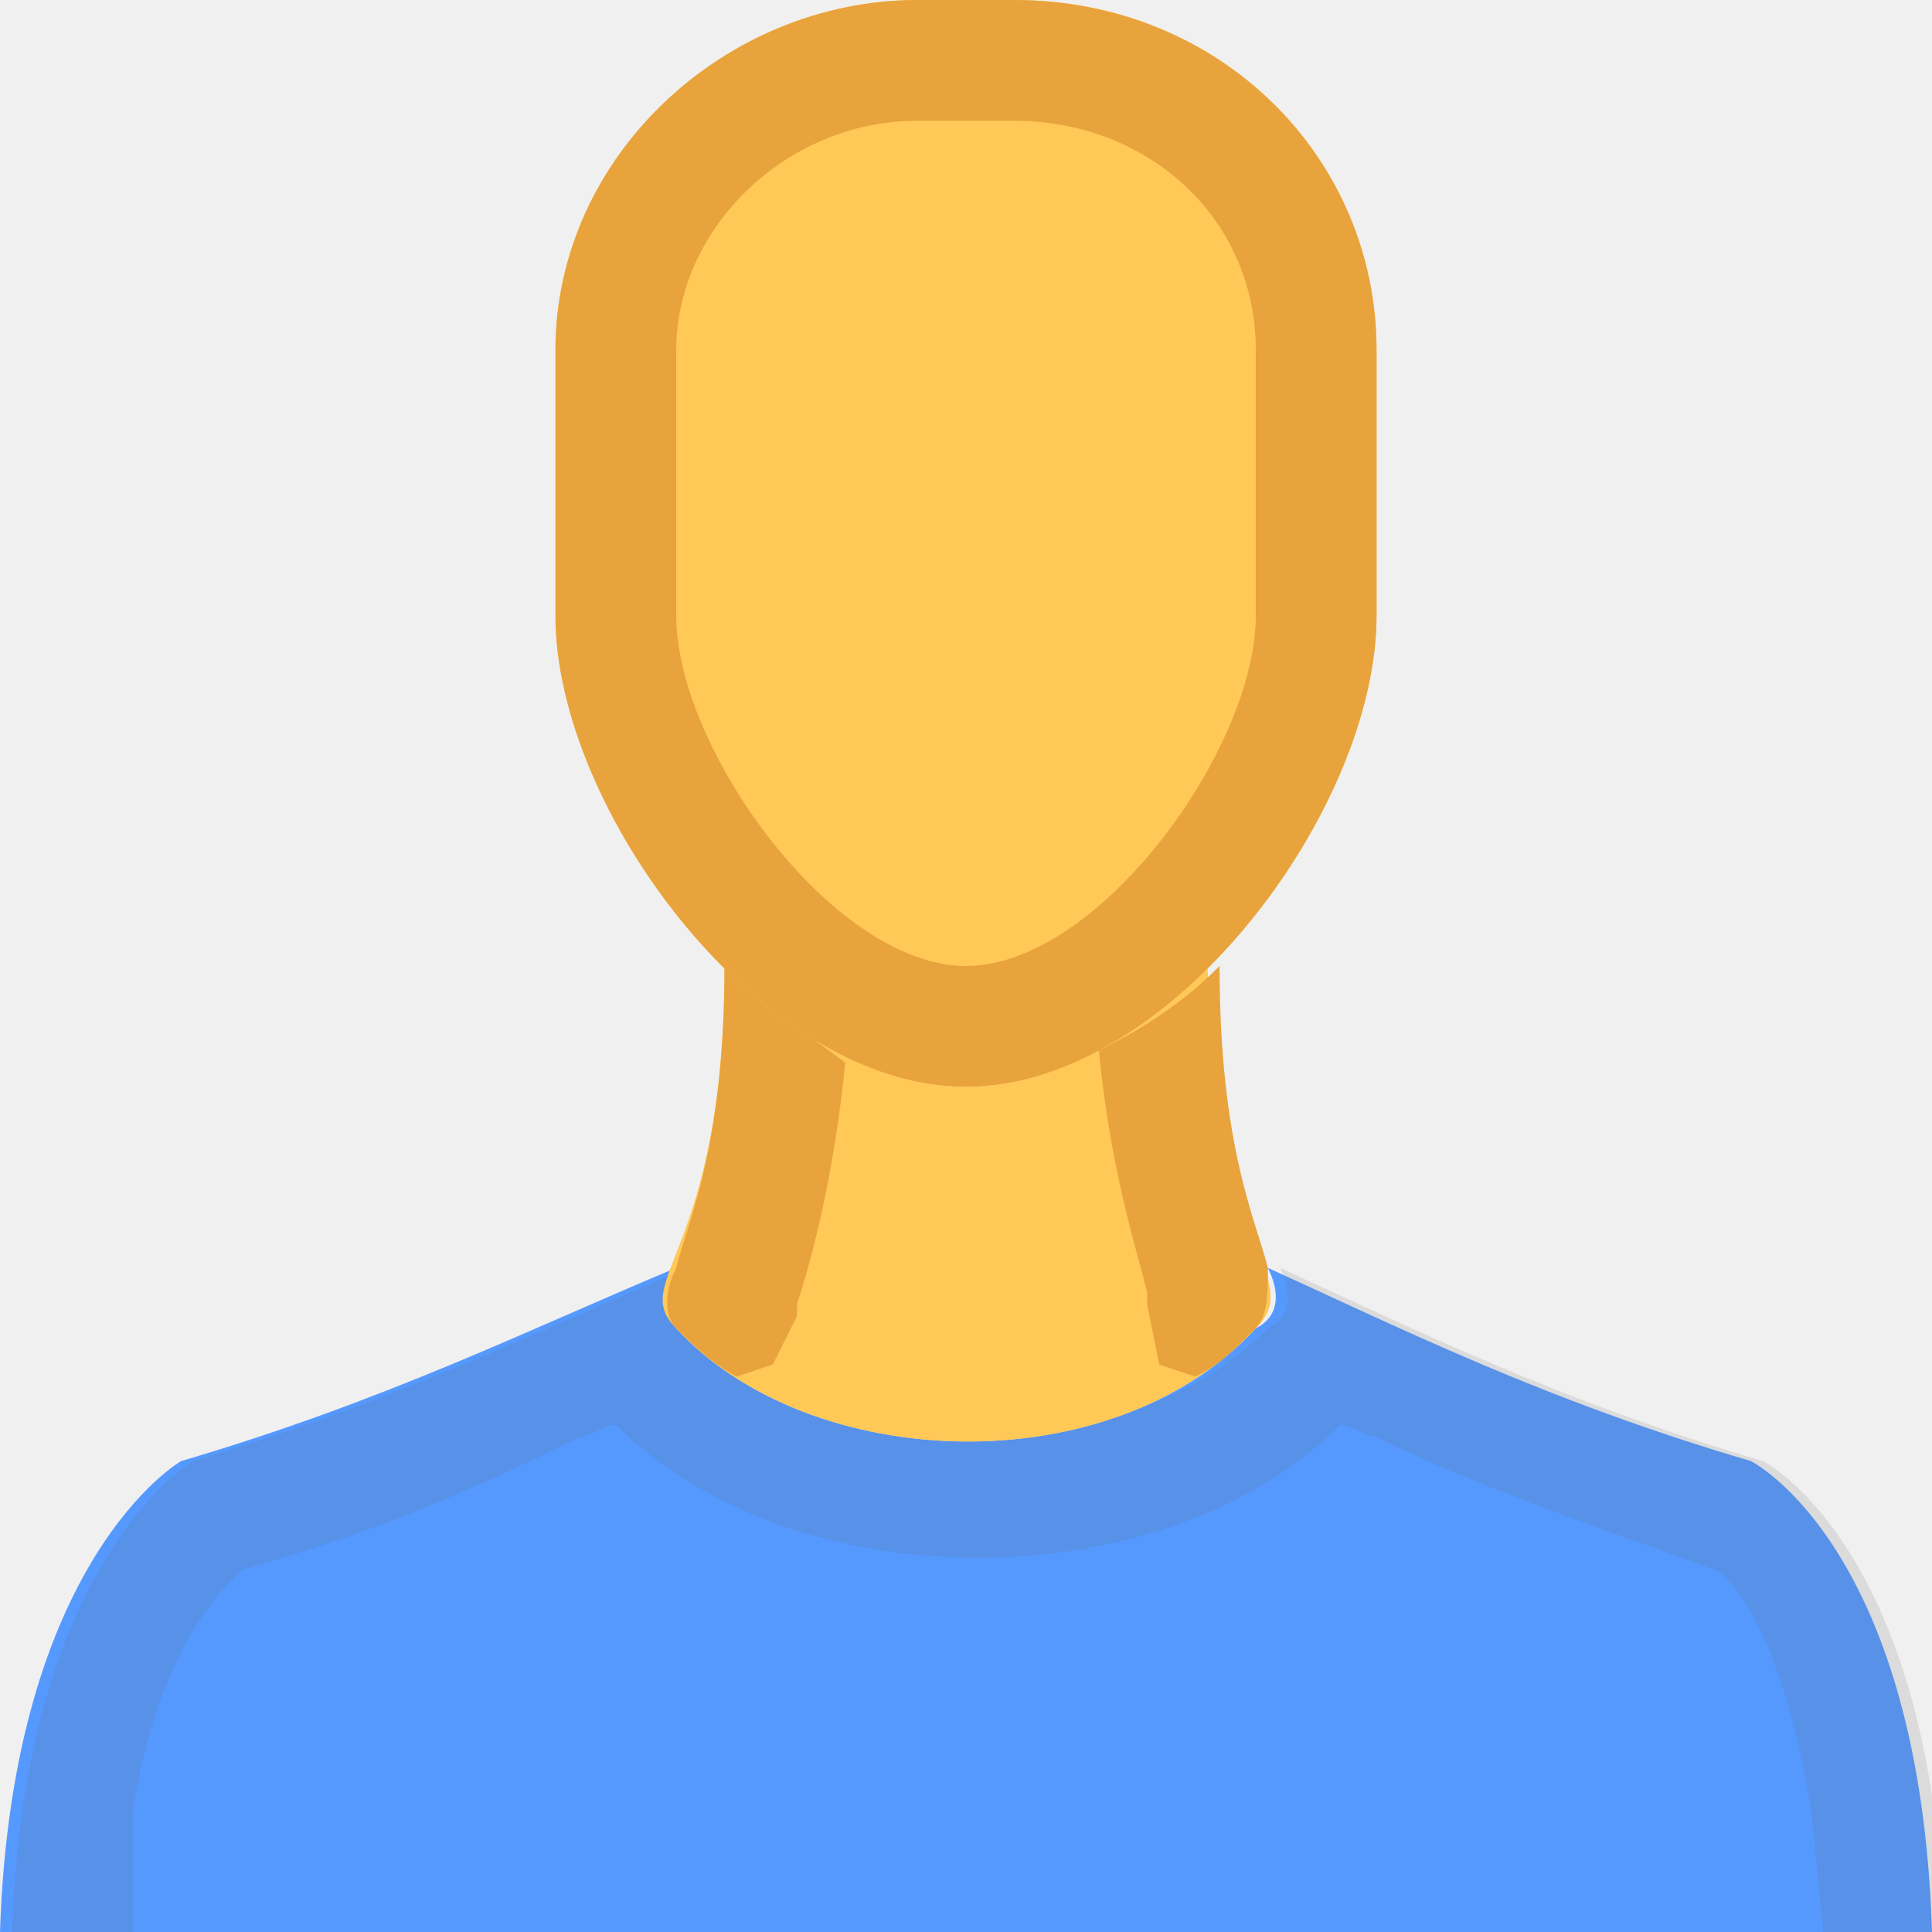
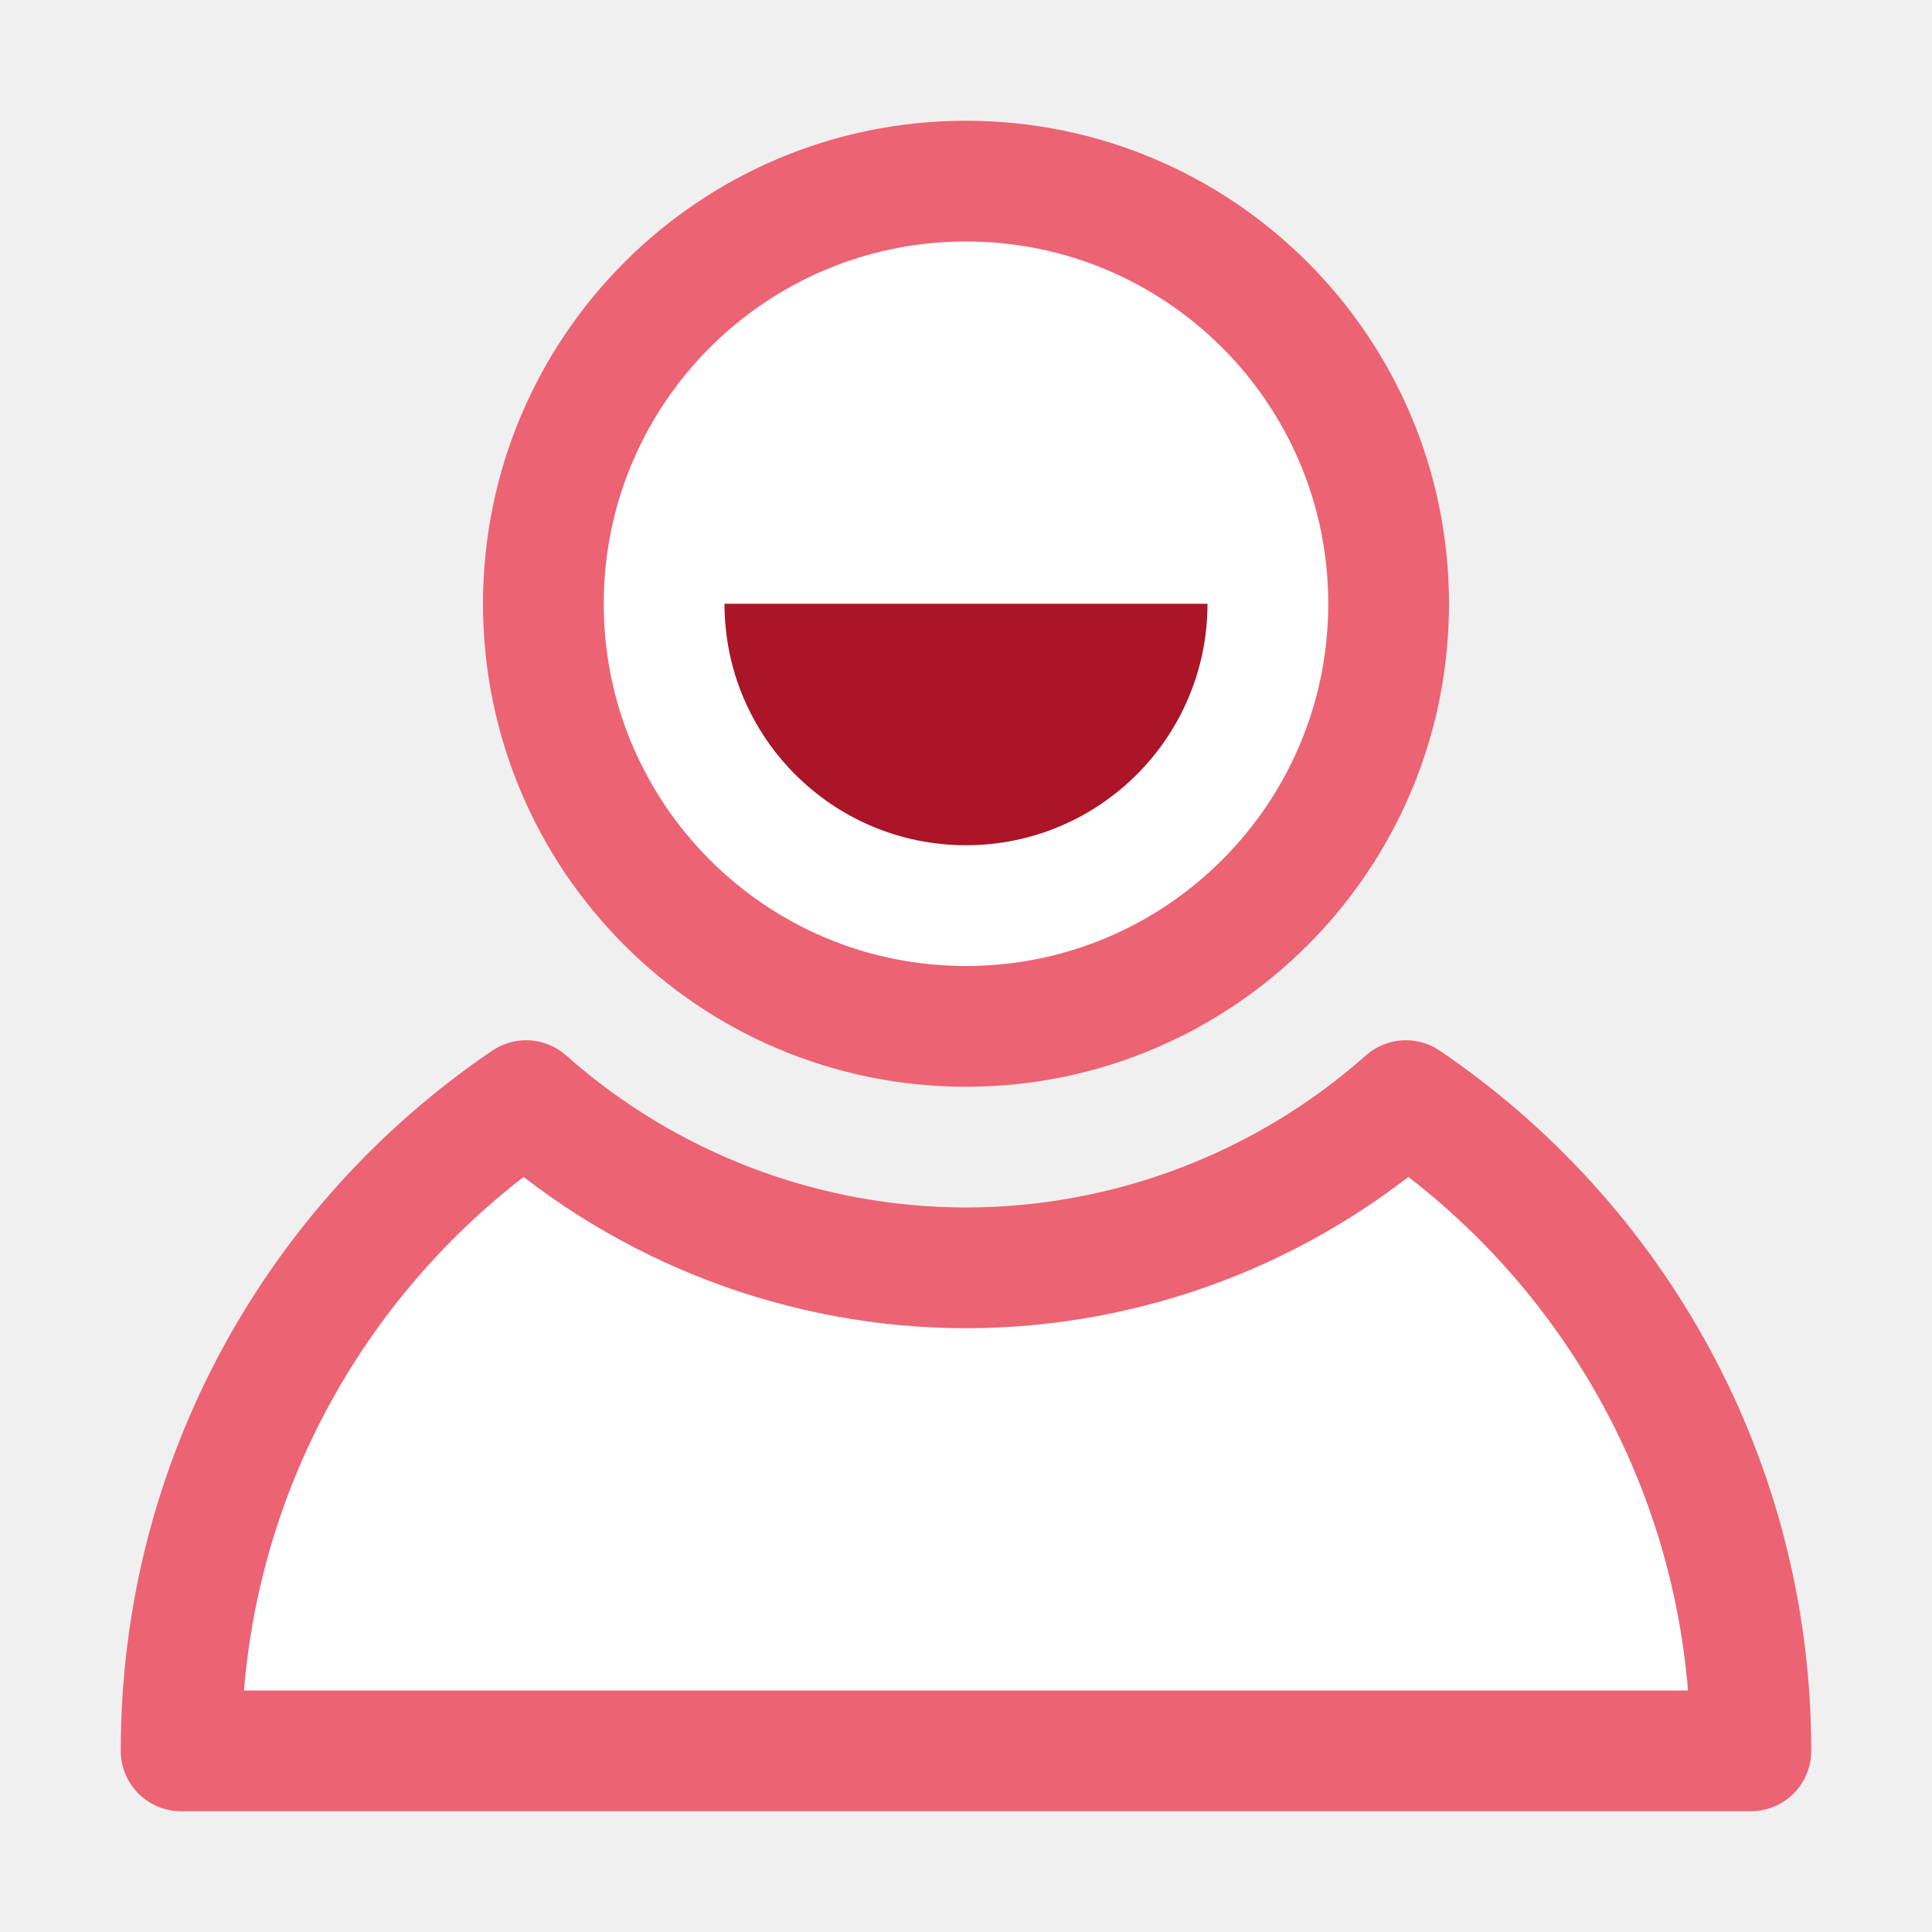
<svg xmlns="http://www.w3.org/2000/svg" width="16" height="16" viewBox="0 0 16 16" version="1.1" id="svg857" xml:space="preserve">
  <defs id="defs854">
    <symbol viewBox="0 0 16 16" id="content-beside-text-img-above-center">
      <path fill="#ffffff" d="M 1,1 H 15 V 15 H 1 Z" id="path13216" />
      <path fill="#999999" d="M 14,2 V 14 H 2 V 2 H 14 M 15,1 H 1 v 14 h 14 z" id="path13218" />
      <path fill="#5599ff" d="m 5,3 h 6 V 9 H 5 Z" id="path13220" />
      <path fill="#ffffff" d="M 9,8 H 6 L 6.75,7 7.5,6 8.25,7 Z" id="path13222" />
      <path fill="#ffffff" d="M 10,8 H 7.333 L 8,7.333 8.667,6.667 9.333,7.333 Z" id="path13224" />
      <circle cx="9.5" cy="5.5" r="0.5" fill="#ffffff" id="circle13226" />
      <g id="g13232">
        <path fill="#b9b9b9" d="m 3,12 h 10 v 1 H 3 Z" id="path13228" />
        <path fill="#666666" d="m 3,10 h 10 v 1 H 3 Z" id="path13230" />
      </g>
    </symbol>
    <symbol viewBox="0 0 16 16" id="content-beside-text-img-above-right">
      <path fill="#ffffff" d="M 1,1 H 15 V 15 H 1 Z" id="path13254" />
      <path fill="#999999" d="M 14,2 V 14 H 2 V 2 H 14 M 15,1 H 1 v 14 h 14 z" id="path13256" />
      <path fill="#5599ff" d="m 7,3 h 6 V 9 H 7 Z" id="path13258" />
      <path fill="#ffffff" d="M 11,8 H 8 L 8.75,7 9.5,6 10.25,7 Z" id="path13260" />
      <path fill="#ffffff" d="M 12,8 H 9.333 L 10,7.333 10.667,6.667 11.333,7.333 Z" id="path13262" />
      <circle cx="11.5" cy="5.5" r="0.5" fill="#ffffff" id="circle13264" />
      <g id="g13270">
        <path fill="#b9b9b9" d="m 3,12 h 10 v 1 H 3 Z" id="path13266" />
        <path fill="#666666" d="m 3,10 h 10 v 1 H 3 Z" id="path13268" />
      </g>
    </symbol>
    <symbol viewBox="0 0 16 16" id="content-beside-text-img-above-center-3">
      <path fill="#ffffff" d="M 1,1 H 15 V 15 H 1 Z" id="path13216-5" />
      <path fill="#999999" d="M 14,2 V 14 H 2 V 2 H 14 M 15,1 H 1 v 14 h 14 z" id="path13218-6" />
      <path fill="#5599ff" d="m 5,3 h 6 V 9 H 5 Z" id="path13220-2" />
      <path fill="#ffffff" d="M 9,8 H 6 L 6.75,7 7.5,6 8.25,7 Z" id="path13222-9" />
      <path fill="#ffffff" d="M 10,8 H 7.333 L 8,7.333 8.667,6.667 9.333,7.333 Z" id="path13224-1" />
      <circle cx="9.5" cy="5.5" r="0.5" fill="#ffffff" id="circle13226-2" />
      <g id="g13232-7">
        <path fill="#b9b9b9" d="m 3,12 h 10 v 1 H 3 Z" id="path13228-0" />
        <path fill="#666666" d="m 3,10 h 10 v 1 H 3 Z" id="path13230-9" />
      </g>
    </symbol>
    <symbol viewBox="0 0 16 16" id="content-beside-text-img-above-right-3">
      <path fill="#ffffff" d="M 1,1 H 15 V 15 H 1 Z" id="path13254-6" />
      <path fill="#999999" d="M 14,2 V 14 H 2 V 2 H 14 M 15,1 H 1 v 14 h 14 z" id="path13256-0" />
      <path fill="#5599ff" d="m 7,3 h 6 V 9 H 7 Z" id="path13258-6" />
      <path fill="#ffffff" d="M 11,8 H 8 L 8.75,7 9.5,6 10.25,7 Z" id="path13260-2" />
      <path fill="#ffffff" d="M 12,8 H 9.333 L 10,7.333 10.667,6.667 11.333,7.333 Z" id="path13262-6" />
      <circle cx="11.5" cy="5.5" r="0.5" fill="#ffffff" id="circle13264-1" />
      <g id="g13270-8">
        <path fill="#b9b9b9" d="m 3,12 h 10 v 1 H 3 Z" id="path13266-7" />
        <path fill="#666666" d="m 3,10 h 10 v 1 H 3 Z" id="path13268-9" />
      </g>
    </symbol>
  </defs>
  <g id="layer1">
-     <g id="g1">
-       <path fill="#8c8c8c" d="m 14.5,12.1 c -1.7,-0.5 -2.9,-1.1 -4,-1.6 0.1,0.2 0.1,0.4 -0.1,0.5 -1.2,1.3 -3.7,1.2 -4.8,0 -0.1,-0.1 -0.1,-0.3 0,-0.5 -1.2,0.5 -2.4,1.1 -4.1,1.6 0,0 -1.4,0.8 -1.5,3.9 h 16 c -0.1,-3.2 -1.5,-3.9 -1.5,-3.9 z" id="path1-3" style="fill:#5599ff;fill-opacity:1" />
-       <path fill="#212121" d="m 1.1,15 c 0.2,-1.3 0.7,-1.8 0.9,-2 1.1,-0.3 2,-0.7 2.8,-1.1 0.1,0 0.2,-0.1 0.3,-0.1 0.7,0.7 1.8,1.1 3,1.1 1.2,0 2.3,-0.4 3,-1.1 0.1,0 0.2,0.1 0.3,0.1 0.8,0.4 1.7,0.7 2.8,1.1 0.2,0.1 0.6,0.7 0.8,2 l 0.1,1 h 1 C 16,12.8 14.6,12.1 14.6,12.1 12.9,11.6 11.7,11 10.6,10.5 10.7,10.7 10.7,10.9 10.5,11 9.9,11.6 9,11.9 8.1,11.9 7.2,11.9 6.2,11.6 5.7,11 5.6,10.9 5.6,10.7 5.7,10.5 4.5,11 3.3,11.6 1.6,12.1 c 0,0 -1.4,0.8 -1.5,3.9 h 1 z" opacity="0.15" id="path2" style="fill:#666666;fill-opacity:1" />
-       <path fill="#ffc857" d="M 8,9 C 7.3,9 6.6,8.6 6,8 c 0,2.4 -0.8,2.6 -0.4,3 1.1,1.2 3.6,1.3 4.8,0 C 10.8,10.6 10.1,10.4 10,8 9.4,8.6 8.7,9 8,9 Z" id="path3" />
-       <path fill="#e8a33d" d="m 5.3,10.6 c 0.1,0 0.2,-0.1 0.3,-0.1 -0.1,0.2 -0.1,0.4 0,0.5 0.1,0.1 0.3,0.3 0.5,0.4 L 6.4,11.3 6.6,10.9 V 10.8 C 6.7,10.5 6.9,9.8 7,8.8 6.6,8.5 6.3,8.3 6,8 c 0,1.5 -0.3,2.1 -0.4,2.5 -0.1,0 -0.2,0.1 -0.3,0.1 z m 4.2,0.2 0.1,0.5 0.3,0.1 c 0.2,-0.1 0.3,-0.2 0.5,-0.4 0.1,-0.1 0.1,-0.3 0.1,-0.5 -0.1,-0.4 -0.4,-1 -0.4,-2.5 -0.3,0.3 -0.6,0.5 -1,0.7 0.1,1 0.3,1.6 0.4,2 z" id="path4" />
-       <path fill="#ffc857" d="M 8,9 C 6.3,9 4.6,6.7 4.6,5.1 V 2.9 C 4.6,1.3 6,0 7.6,0 h 0.8 c 1.7,0 3,1.3 3,2.9 V 5.1 C 11.4,6.7 9.7,9 8,9 Z" id="path5" />
-       <path fill="#e8a33d" d="m 8.4,1 c 1.1,0 2,0.8 2,1.9 V 5.1 C 10.4,6.2 9.1,8 8,8 6.9,8 5.6,6.2 5.6,5.1 V 2.9 C 5.6,1.9 6.5,1 7.6,1 h 0.8 m 0,-1 H 7.6 C 6,0 4.6,1.3 4.6,2.9 V 5.1 C 4.6,6.7 6.3,9 8,9 9.7,9 11.4,6.7 11.4,5.1 V 2.9 C 11.4,1.3 10.1,0 8.4,0 Z" id="path6" />
-     </g>
+     <path id="path1" style="fill:#ffffff;stroke:#ec6374;stroke-linecap:round;stroke-linejoin:round;stroke-opacity:1;paint-order:fill markers stroke" d="M 4.357 9.115 C 2.633 10.284 1.5 12.26 1.5 14.5 L 14.5 14.5 C 14.5 12.26 13.367 10.284 11.643 9.115 A 5.5 5.5 0 0 1 8 10.5 A 5.5 5.5 0 0 1 4.357 9.115 z " />
+     <circle style="fill:#ffffff;stroke-width:1;stroke-linecap:round;stroke-linejoin:round;paint-order:fill markers stroke;fill-opacity:1;stroke:#ec6374;stroke-opacity:1;stroke-dasharray:none" id="path2" cx="8" cy="5" r="3.5" />
+     <path id="path3" style="fill:#ab1527;fill-opacity:1;stroke:none;stroke-width:2;stroke-linecap:round;stroke-linejoin:round;stroke-dasharray:none;stroke-opacity:1;paint-order:fill markers stroke" d="M 6 5 A 2 2 0 0 0 8 7 A 2 2 0 0 0 10 5 L 6 5 z " />
  </g>
</svg>
